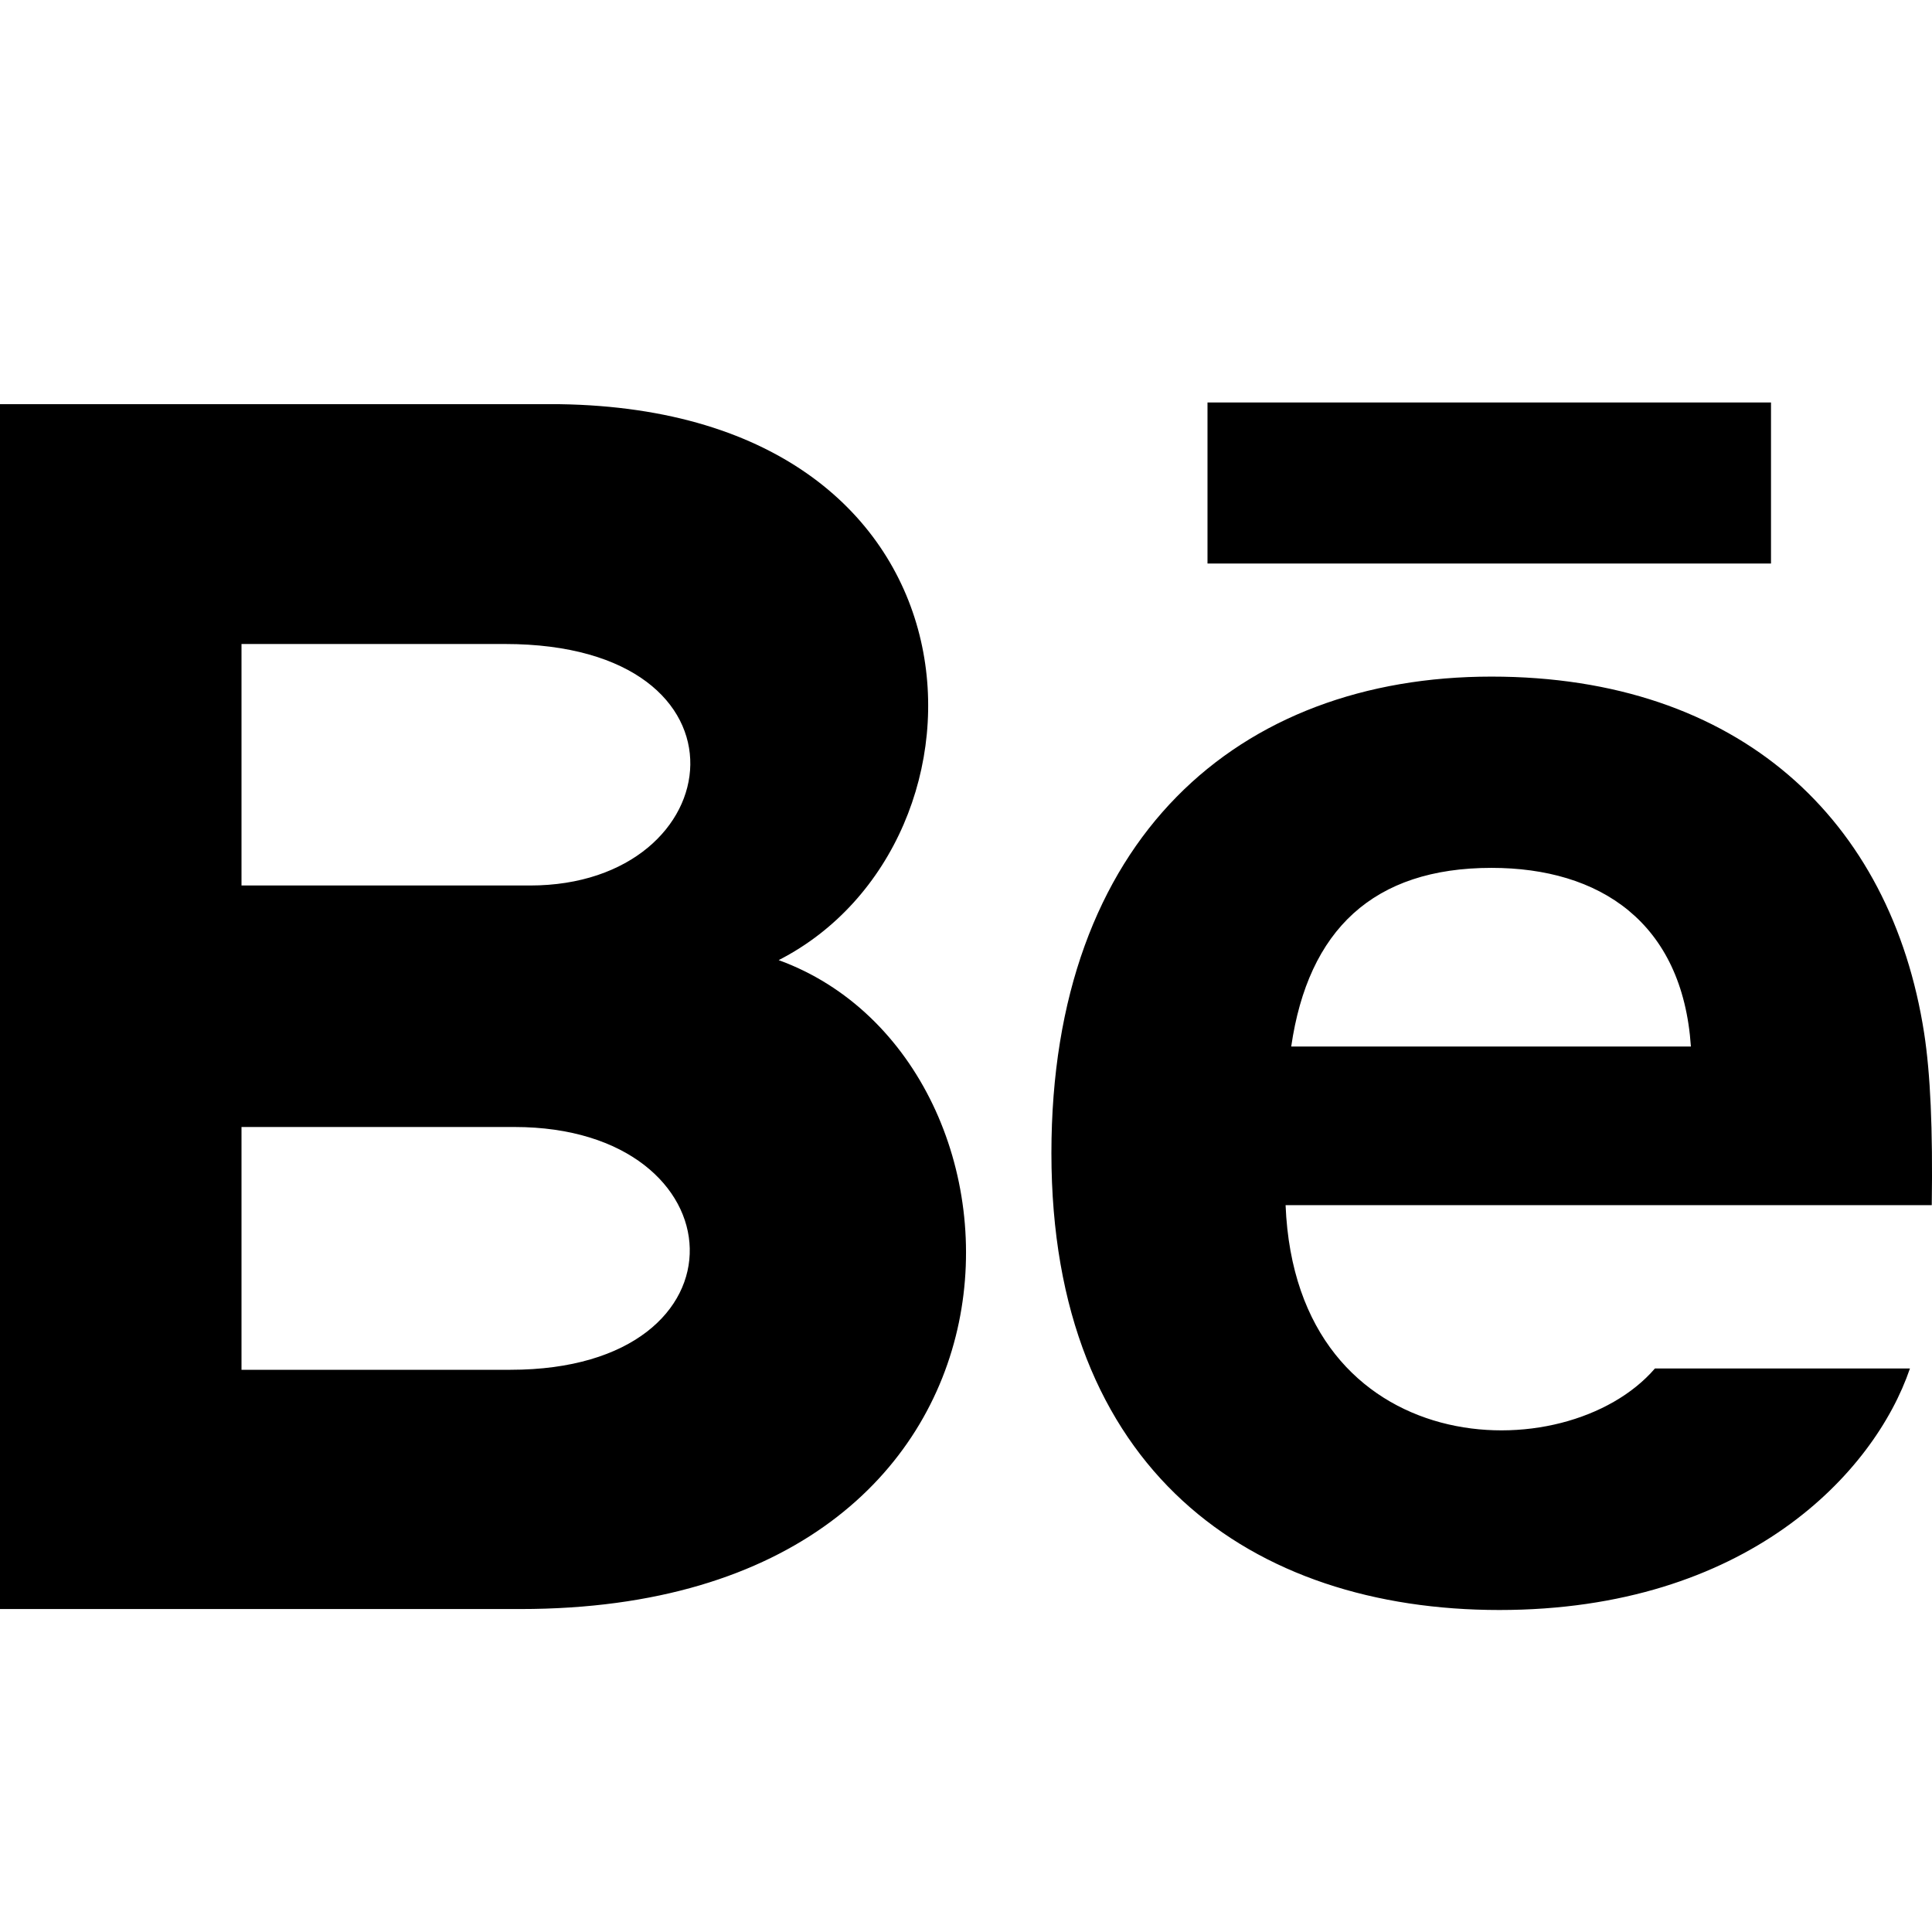
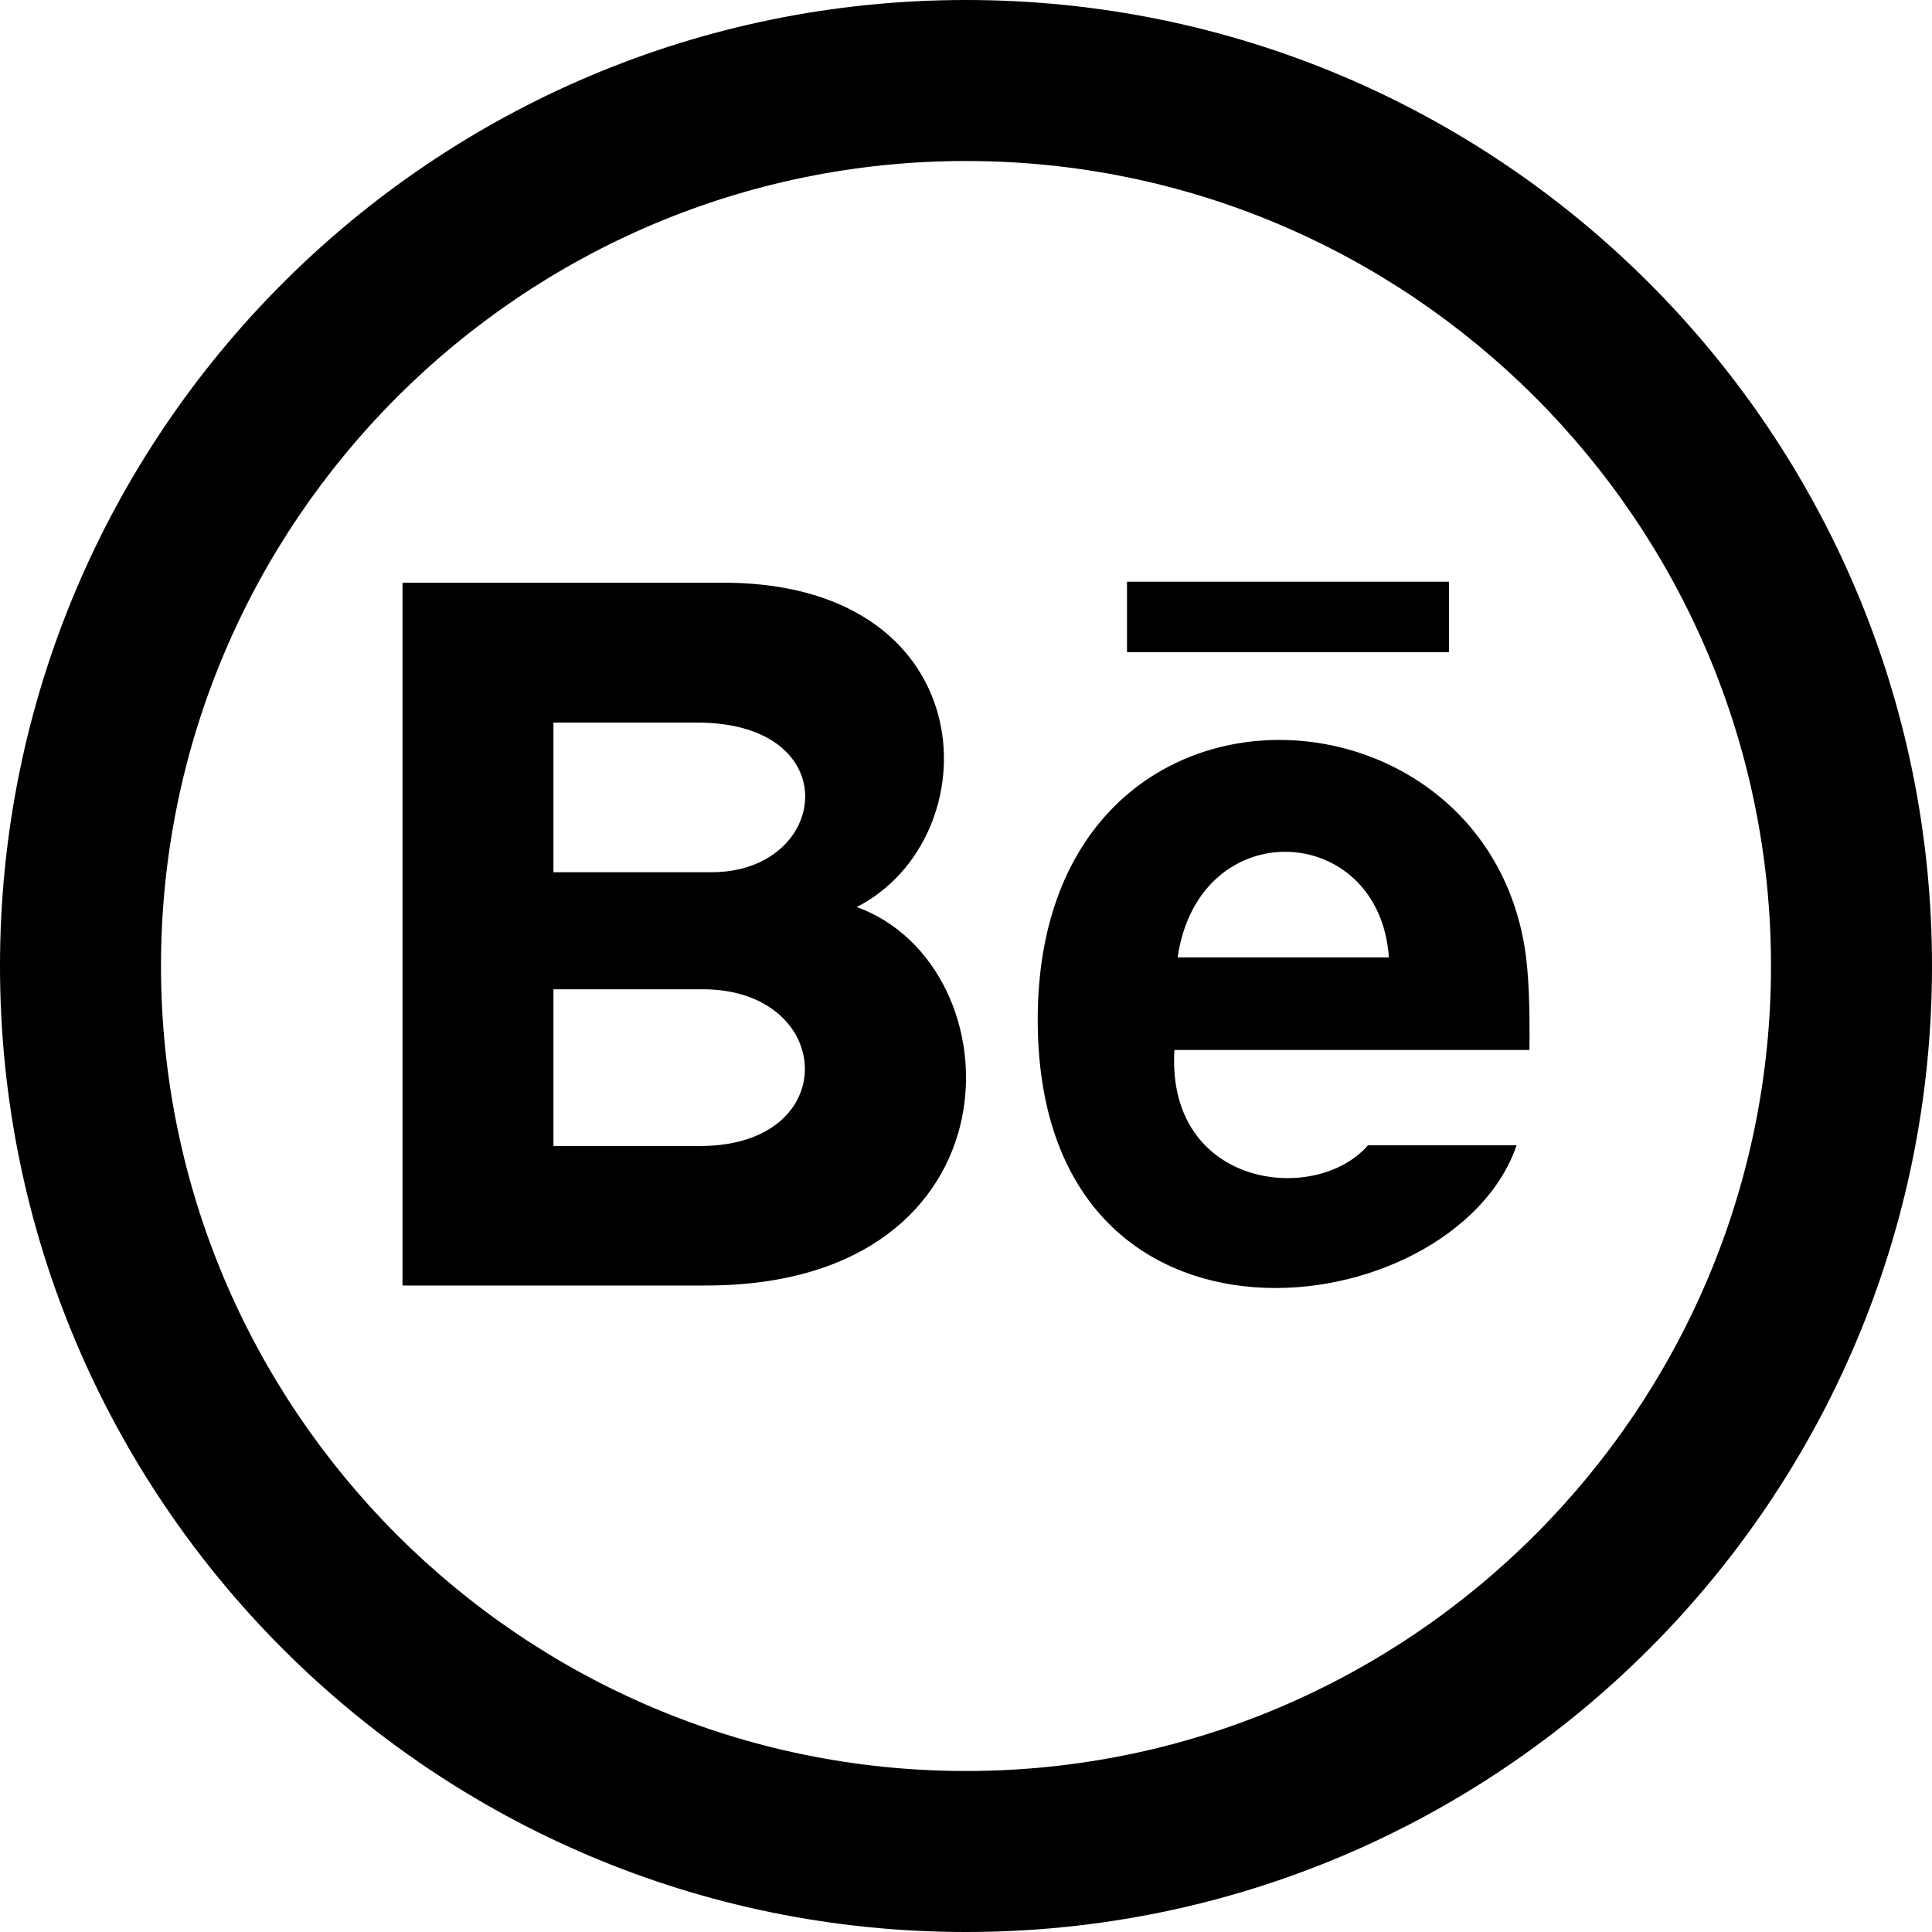
<svg xmlns="http://www.w3.org/2000/svg" width="24" height="24" viewBox="0 0 24 24">
-   <path d="M22 7h-7v-2h7v2zm1.726 10c-.442 1.297-2.029 3-5.101 3-3.074 0-5.564-1.729-5.564-5.675 0-3.91 2.325-5.92 5.466-5.92 3.082 0 4.964 1.782 5.375 4.426.078.506.109 1.188.095 2.14h-8.027c.13 3.211 3.483 3.312 4.588 2.029h3.168zm-7.686-4h4.965c-.105-1.547-1.136-2.219-2.477-2.219-1.466 0-2.277.768-2.488 2.219zm-9.574 6.988h-6.466v-14.967h6.953c5.476.081 5.58 5.444 2.72 6.906 3.461 1.26 3.577 8.061-3.207 8.061zm-3.466-8.988h3.584c2.508 0 2.906-3-.312-3h-3.272v3zm3.391 3h-3.391v3.016h3.341c3.055 0 2.868-3.016.05-3.016z" />
+   <path d="M18 8.101h-4v-.875h4v.875zm.84 6.125c-.77 2.258-5.949 2.966-5.949-1.56 0-4.583 5.508-4.377 6.053-.872.045.295.062.693.055 1.249h-4.41c-.104 1.715 1.76 1.932 2.404 1.184h1.847zm-4.211-2.333h2.624c-.115-1.687-2.36-1.81-2.624 0zm-5.858 4.076h-3.771v-8.73h4.056c3.194.047 3.255 3.176 1.587 4.028 2.019.735 2.086 4.702-1.872 4.702zm-1.896-5.134h1.965c1.464 0 1.696-1.859-.182-1.859h-1.783v1.859zm1.854 1.454h-1.854v1.947h1.824c1.782-.001 1.673-1.947.03-1.947zm3.271-10.289c5.514 0 10 4.486 10 10s-4.486 10-10 10-10-4.486-10-10 4.486-10 10-10zm0-2c-6.627 0-12 5.373-12 12s5.373 12 12 12 12-5.373 12-12-5.373-12-12-12z" />
</svg>
